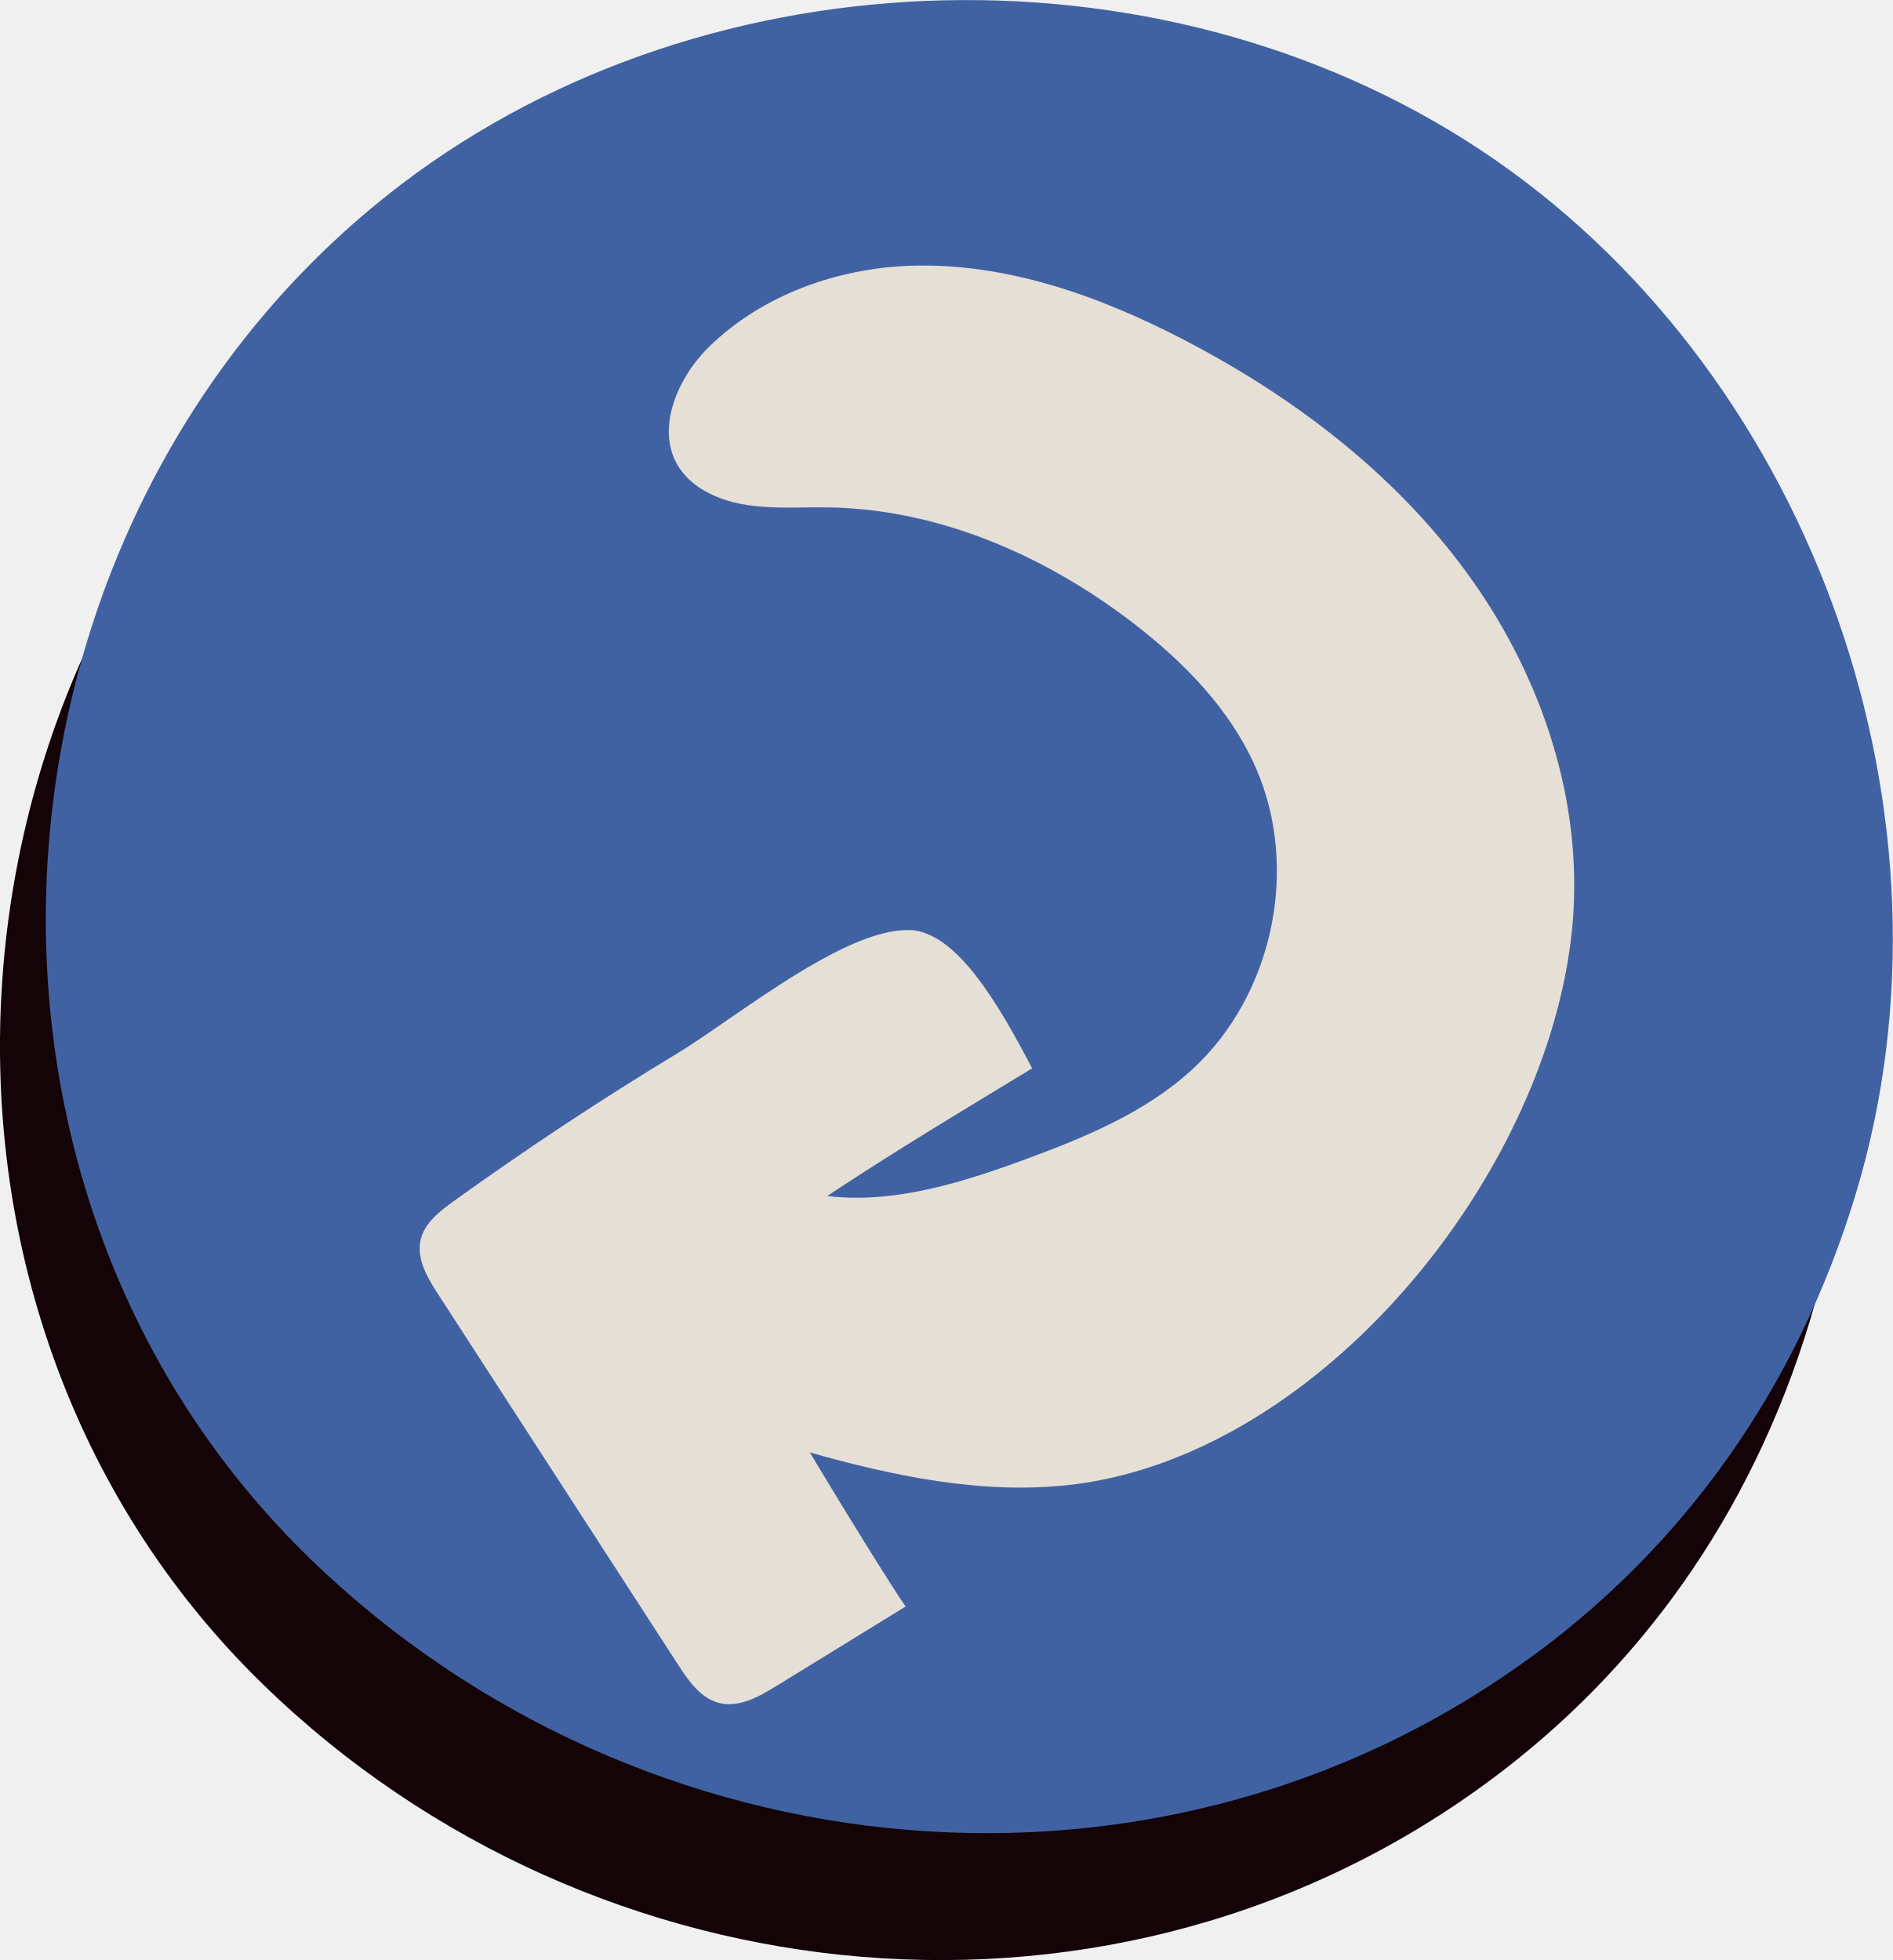
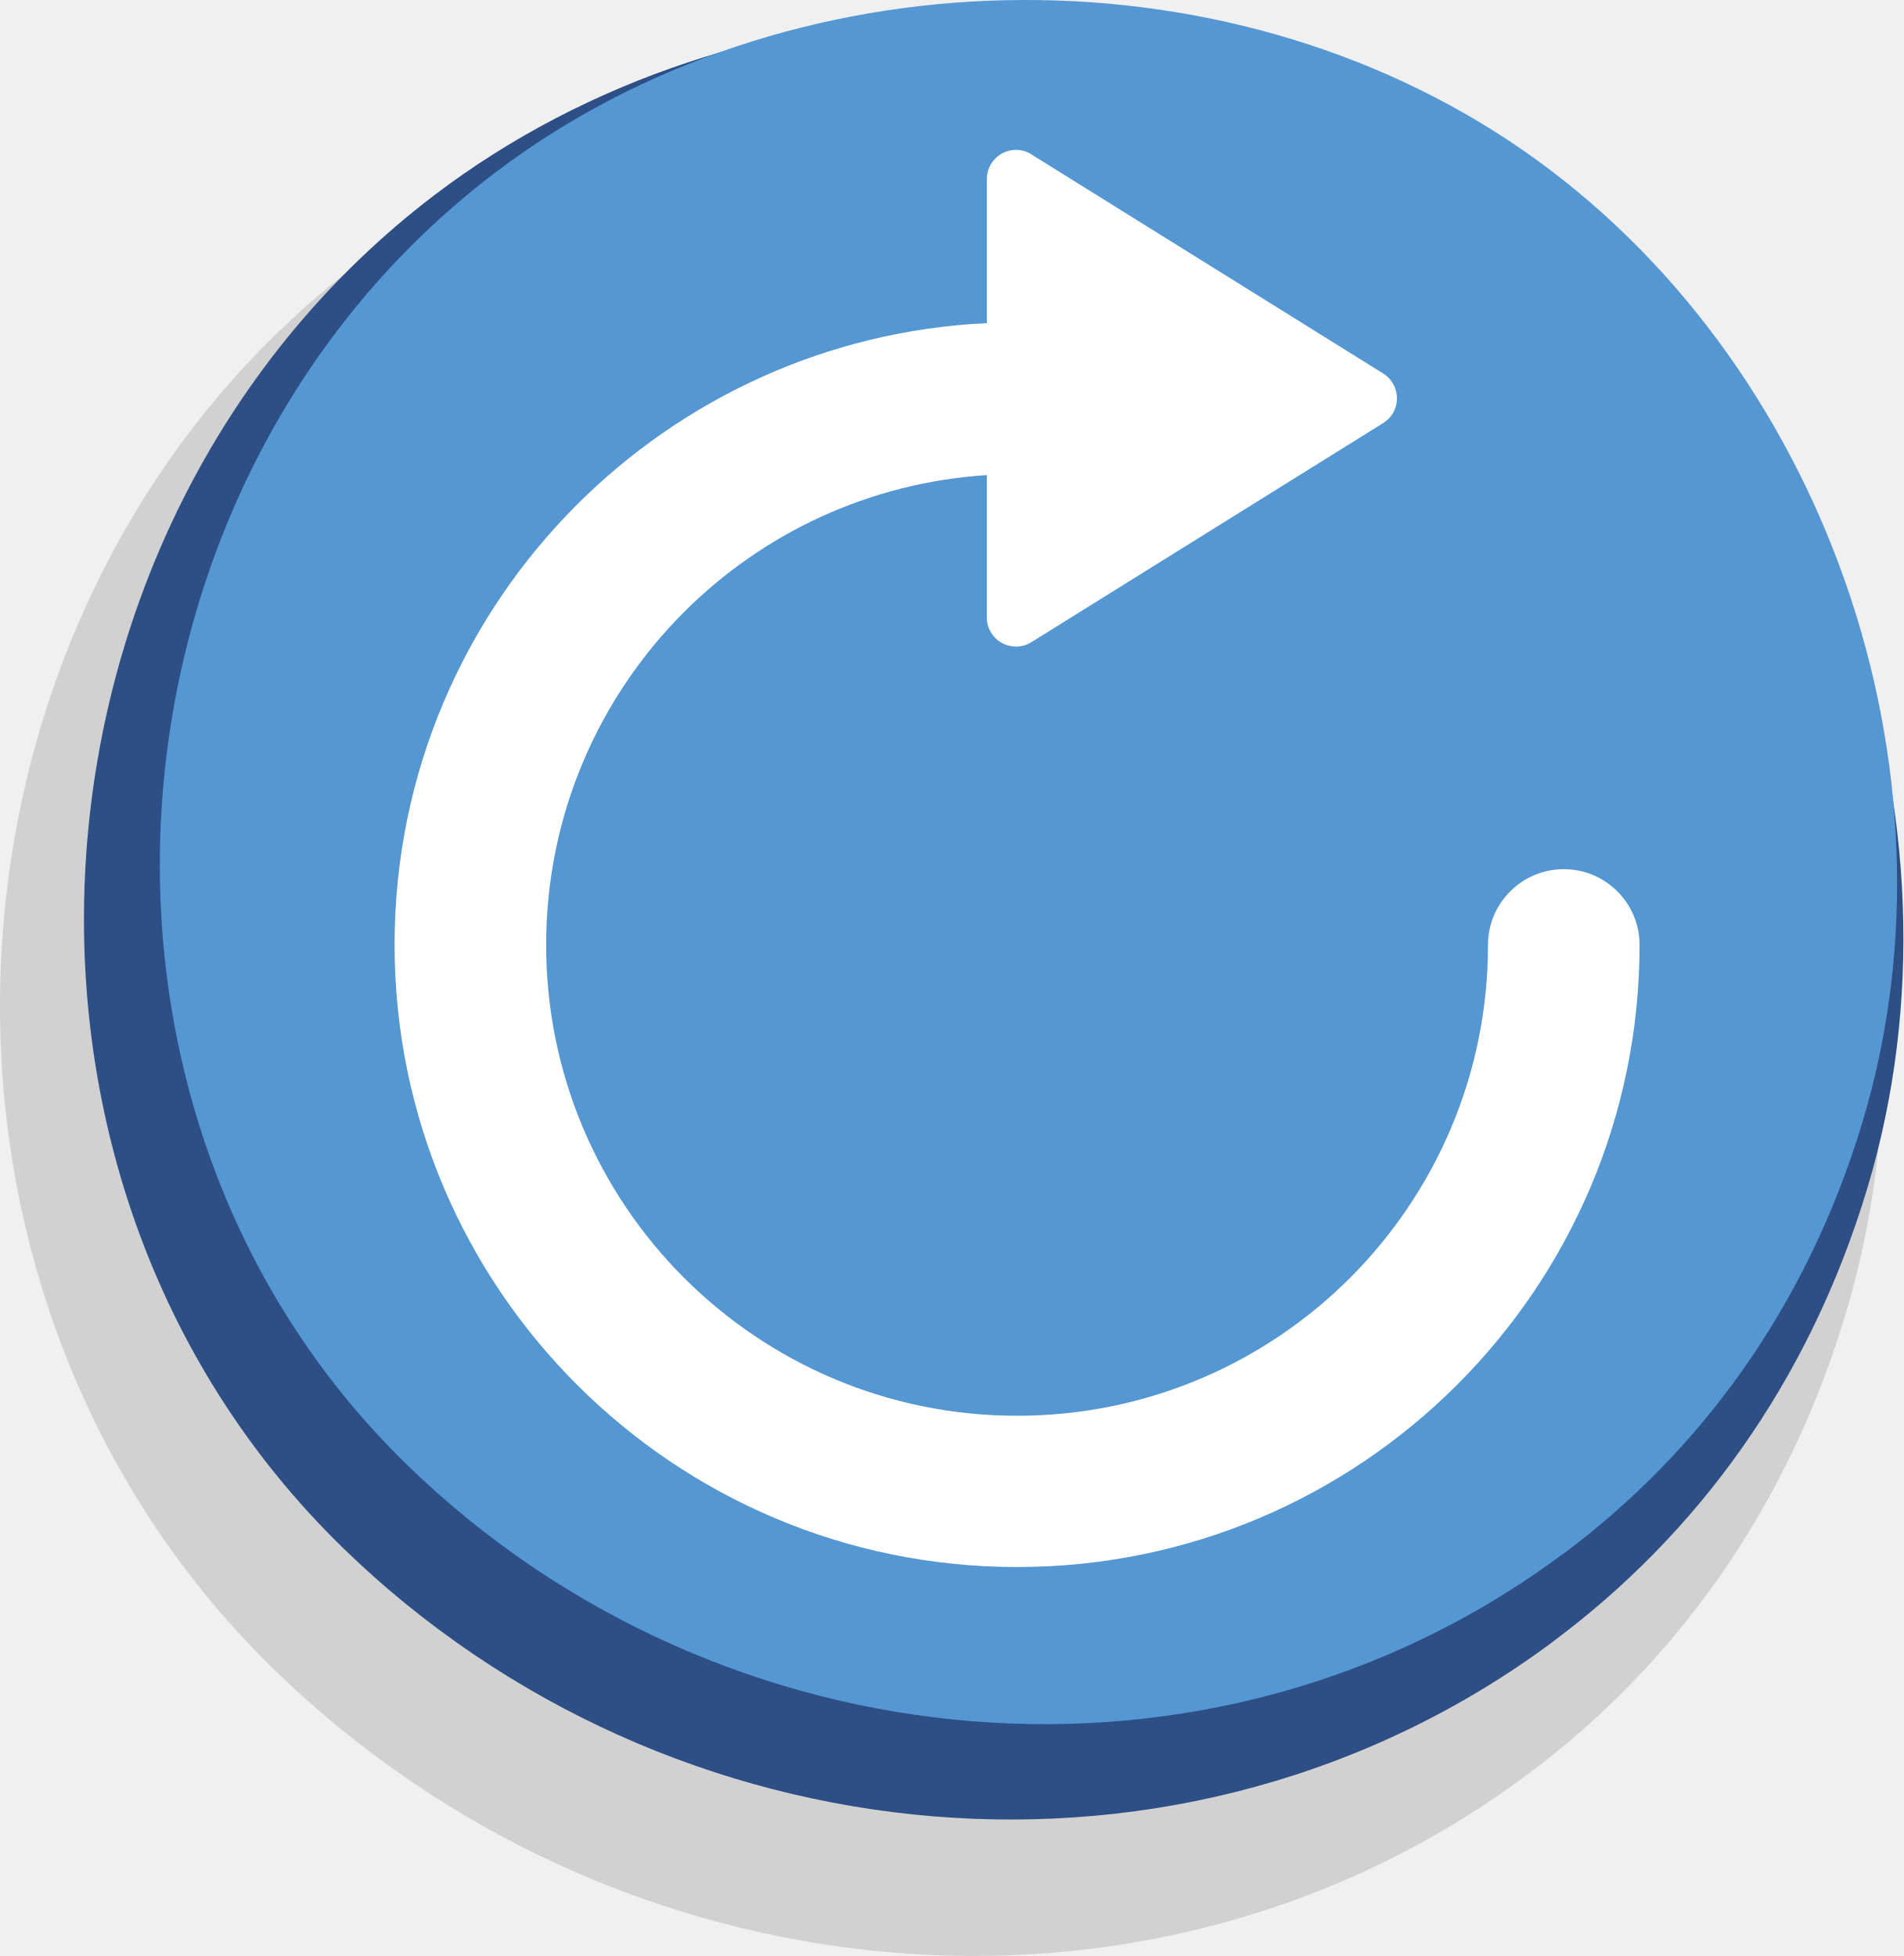
- <svg xmlns="http://www.w3.org/2000/svg" id="Layer_2" data-name="Layer 2" viewBox="0 0 130.45 135.12">
+ <svg xmlns="http://www.w3.org/2000/svg" id="Layer_2" data-name="Layer 2" viewBox="0 0 137.87 141.71">
  <defs>
    <style>
      .cls-1 {
-         fill: #e5dfd6;
+         fill: #5497d3;
      }

      .cls-2 {
-         fill: #140408;
+         fill: #fff;
      }

      .cls-3 {
-         fill: #4162a2;
+         opacity: .13;
+       }
+ 
+       .cls-4 {
+         fill: #2d4f86;
      }
    </style>
  </defs>
  <g id="Layer_1-2" data-name="Layer 1">
    <g>
-       <path class="cls-2" d="M102.87,122.61c-25.73,19.21-61.87,15.72-84.69-6.44C-8.74,90.04-5.05,43.95,24.51,21.44c21.38-16.27,53.29-16.98,75.38-1.68,22.08,15.3,32.62,45.44,24.89,71.17-4.12,13.72-12,24.29-21.91,31.68Z" />
-       <path class="cls-3" d="M106.03,113.86c-25.73,19.21-61.87,15.72-84.69-6.44C-5.58,81.29-1.89,35.2,27.67,12.7c21.38-16.27,53.29-16.98,75.38-1.68,22.08,15.3,32.62,45.44,24.89,71.17-4.12,13.72-12,24.29-21.91,31.68Z" />
      <g>
-         <path class="cls-1" d="M62.64,64.12c-1.73-.04-3.92.86-6.18,2.12-3.63,2.03-7.44,4.97-9.78,6.38-5.28,3.19-10.42,6.6-15.43,10.2-.96.69-1.98,1.49-2.26,2.64,0,0,0,.02,0,.03-.29,1.3.46,2.58,1.18,3.69l16.59,25.62c.71,1.1,1.54,2.28,2.81,2.6,1.36.34,2.72-.42,3.91-1.15,2.98-1.83,5.96-3.67,8.94-5.5-.3-.44-.6-.88-.89-1.34-2.83-4.43-5.51-8.96-8.24-13.46-1.28-2.09-3.36-4.95-2.73-7.58.08-.36.22-.71.41-1.05.67-1.2,1.82-2.01,2.93-2.77,1.84-1.26,3.7-2.5,5.58-3.71,3.84-2.47,7.76-4.82,11.66-7.19-2.18-4.14-5.14-9.46-8.49-9.54Z" />
-         <path class="cls-1" d="M108.45,62.77c0,.13-.02.25-.02.38-1.17,16.54-15.9,35.58-32.54,38.88-5.95,1.18-12.11.2-17.98-1.33-5.86-1.53-11.59-3.63-17.55-4.73,1.2.23,2.6,1.24,3.73,1.77.25-6.34.49-12.68.74-19.02,2.94-.81,5.7,1.51,8.5,2.73,5.42,2.37,11.69.56,17.24-1.49,4.16-1.53,8.37-3.25,11.63-6.26,5.55-5.12,7.39-13.87,4.35-20.78-1.78-4.05-4.98-7.31-8.49-10-6.03-4.62-13.35-7.82-20.95-7.94-2.7-.04-5.53.28-7.98-.85-4.78-2.2-3.17-7.39-.24-10.24,3.66-3.57,8.85-5.41,13.91-5.57,6.55-.21,12.94,2.07,18.75,5.08,7.52,3.9,14.46,9.15,19.47,15.98,4.94,6.72,7.91,15.06,7.43,23.38Z" />
+         <path class="cls-3" d="M110.62,128.57c-27.41,20.43-66.14,16.38-90.78-7.63C-9.21,92.63-5.64,43.11,25.84,19.17,48.6,1.86,82.78,1.36,106.57,17.99c23.78,16.63,35.32,49.12,27.26,76.71-4.3,14.71-12.66,26.01-23.2,33.87Z" />
+         <path class="cls-4" d="M112.58,118.87c-26.64,19.88-64.05,16.27-87.68-6.67C-2.96,85.16.85,37.44,31.46,14.14,53.59-2.7,86.63-3.44,109.49,12.4c22.86,15.84,33.77,47.04,25.77,73.67-4.27,14.2-12.43,25.14-22.68,32.79Z" />
+         <path class="cls-1" d="M113.26,112.54c-25.44,18.99-61.16,15.54-83.72-6.36C2.94,80.36,6.59,34.79,35.81,12.55c21.13-16.08,52.68-16.79,74.51-1.66,21.83,15.13,32.24,44.91,24.6,70.35-4.07,13.56-11.87,24.01-21.65,31.31Z" />
      </g>
+       <path class="cls-2" d="M118.76,68.46c0-3.03-2.46-5.49-5.49-5.49s-5.49,2.46-5.49,5.49c0,9.42-3.82,17.94-9.99,24.12-6.17,6.17-14.7,9.99-24.12,9.99s-17.94-3.82-24.12-9.99c-6.17-6.17-9.99-14.7-9.99-24.12s3.82-17.95,9.99-24.12c5.69-5.69,13.38-9.37,21.93-9.92v10.32c0,.38.1.77.32,1.11.61.99,1.91,1.29,2.9.68l25.49-15.88c.27-.17.5-.39.68-.68.61-.99.31-2.29-.68-2.91l-25.38-15.81c-.35-.25-.77-.39-1.22-.39-1.17,0-2.11.95-2.11,2.11v10.44c-11.58.55-22.01,5.48-29.69,13.15-8.16,8.16-13.21,19.43-13.21,31.88s5.05,23.72,13.21,31.88c8.16,8.16,19.43,13.21,31.88,13.21s23.72-5.05,31.88-13.21c8.16-8.16,13.21-19.43,13.21-31.88h0Z" />
    </g>
  </g>
</svg>
